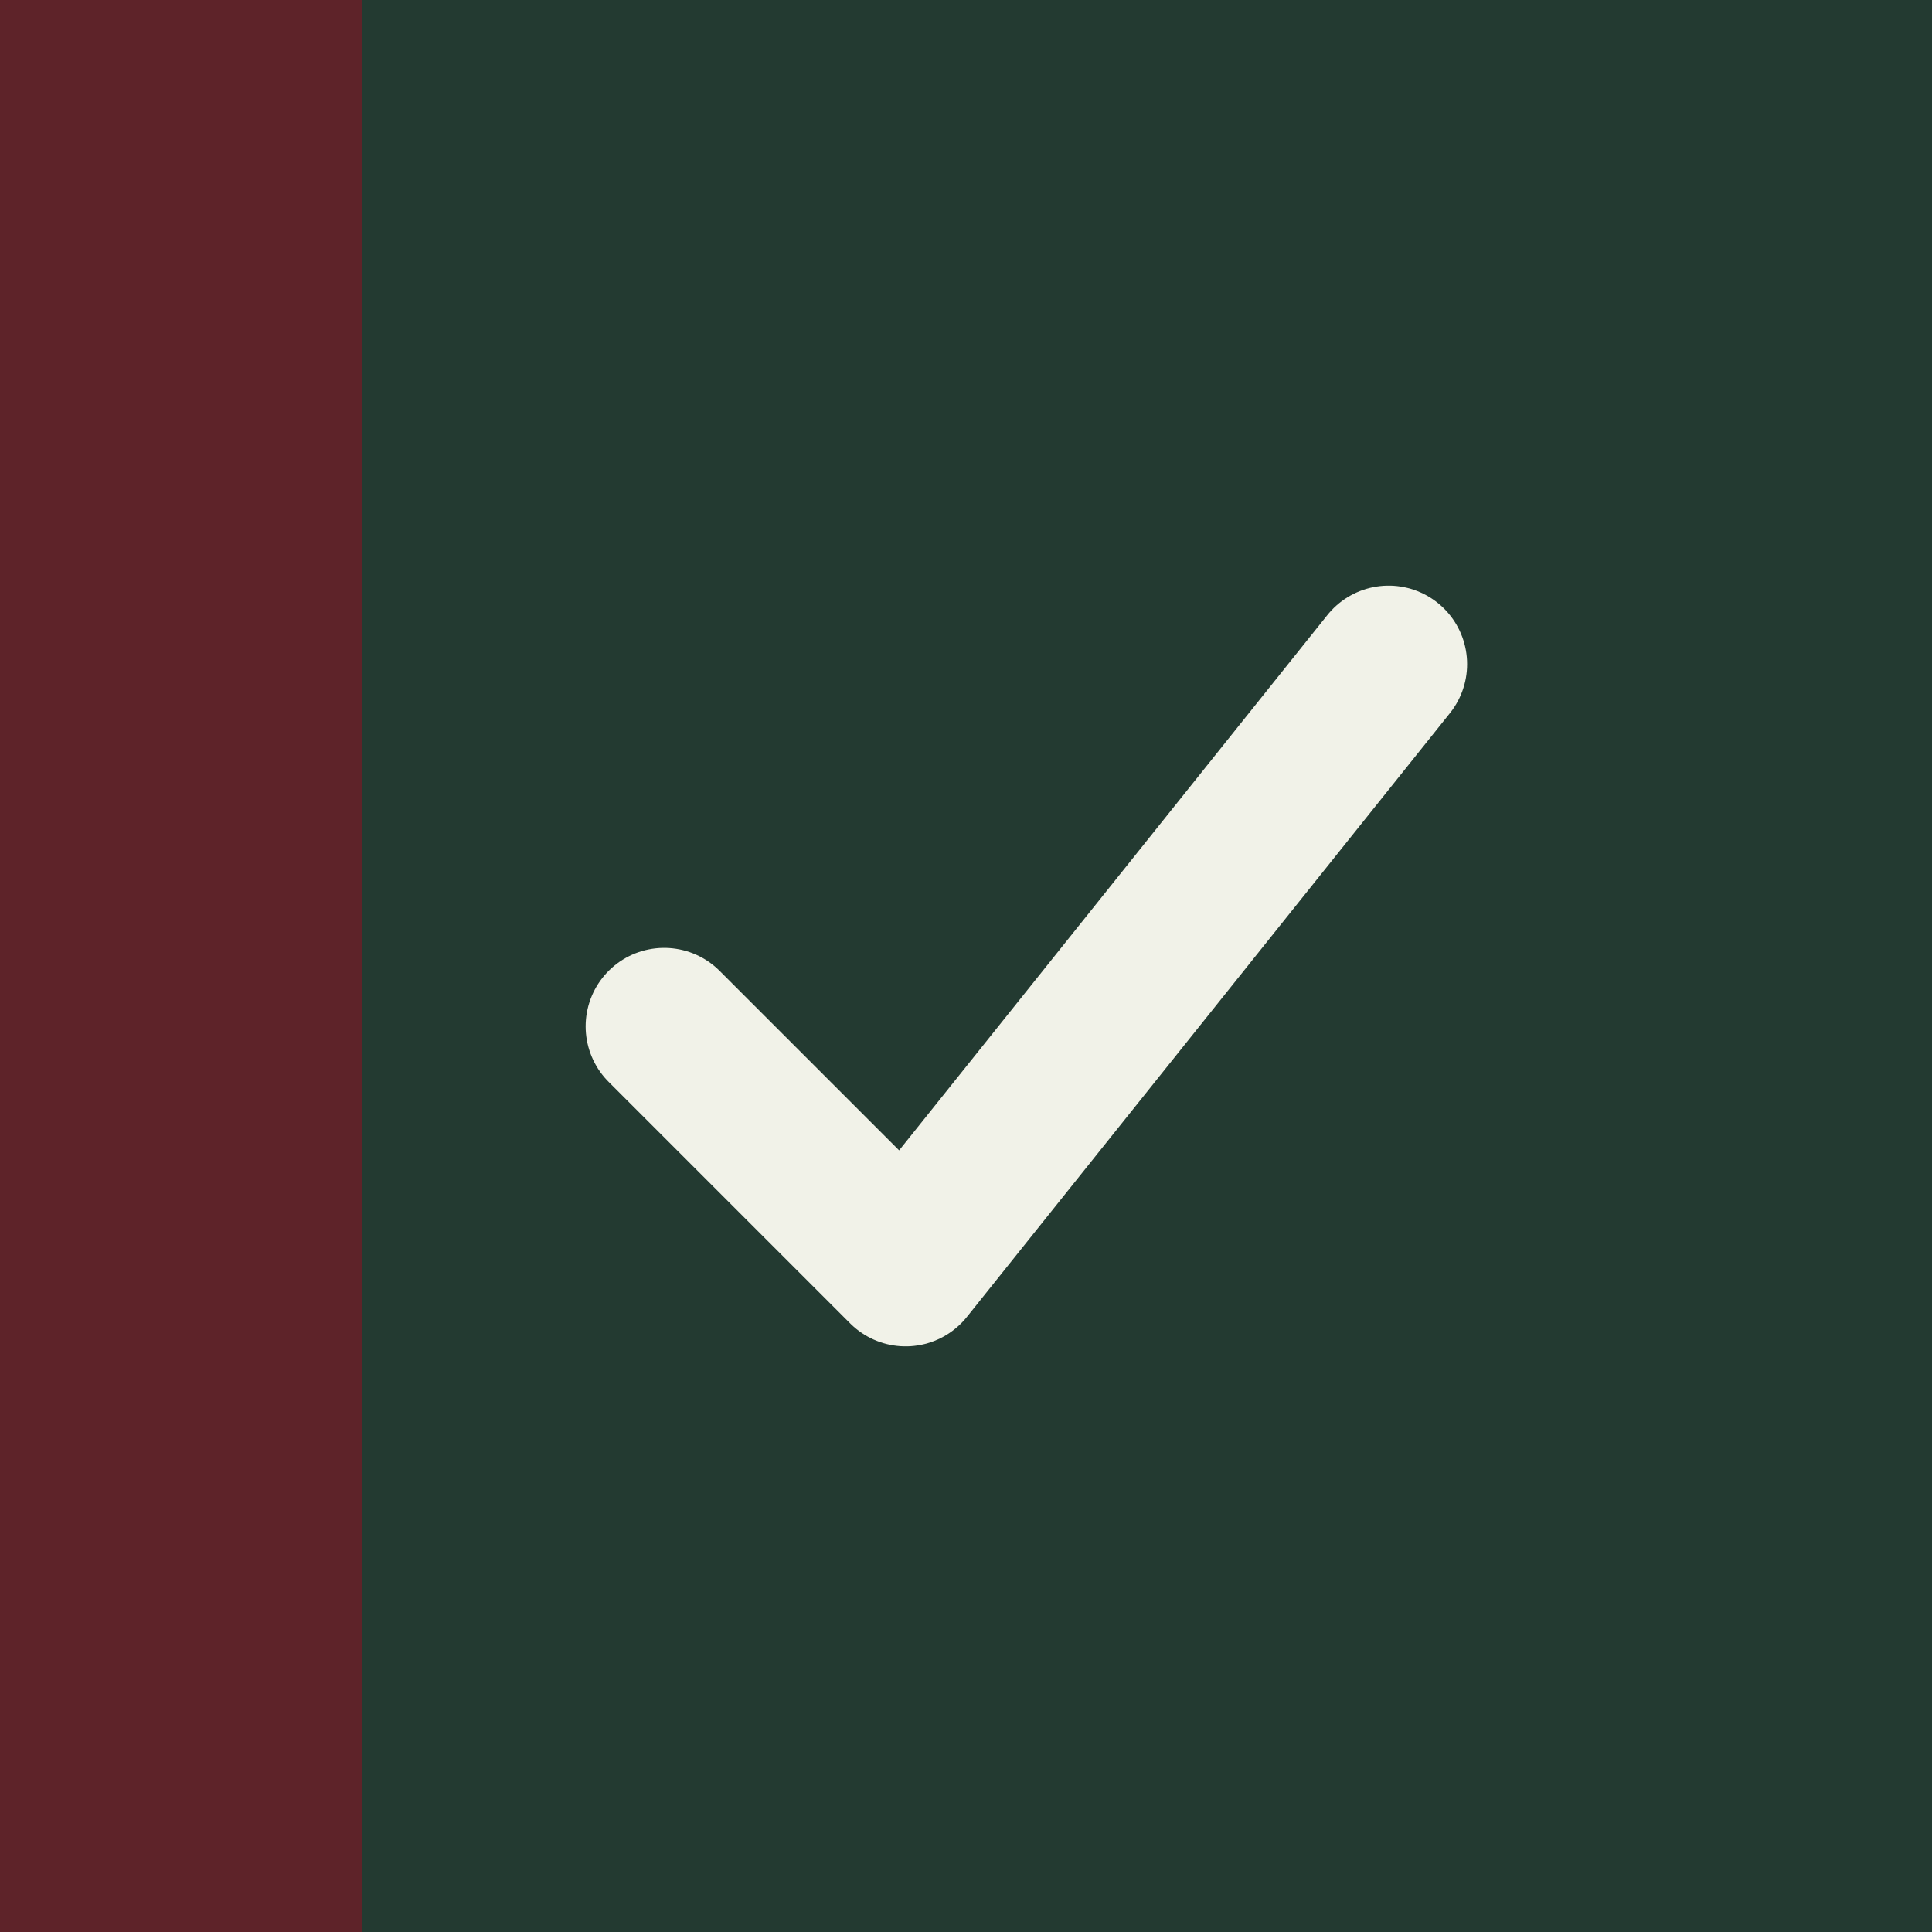
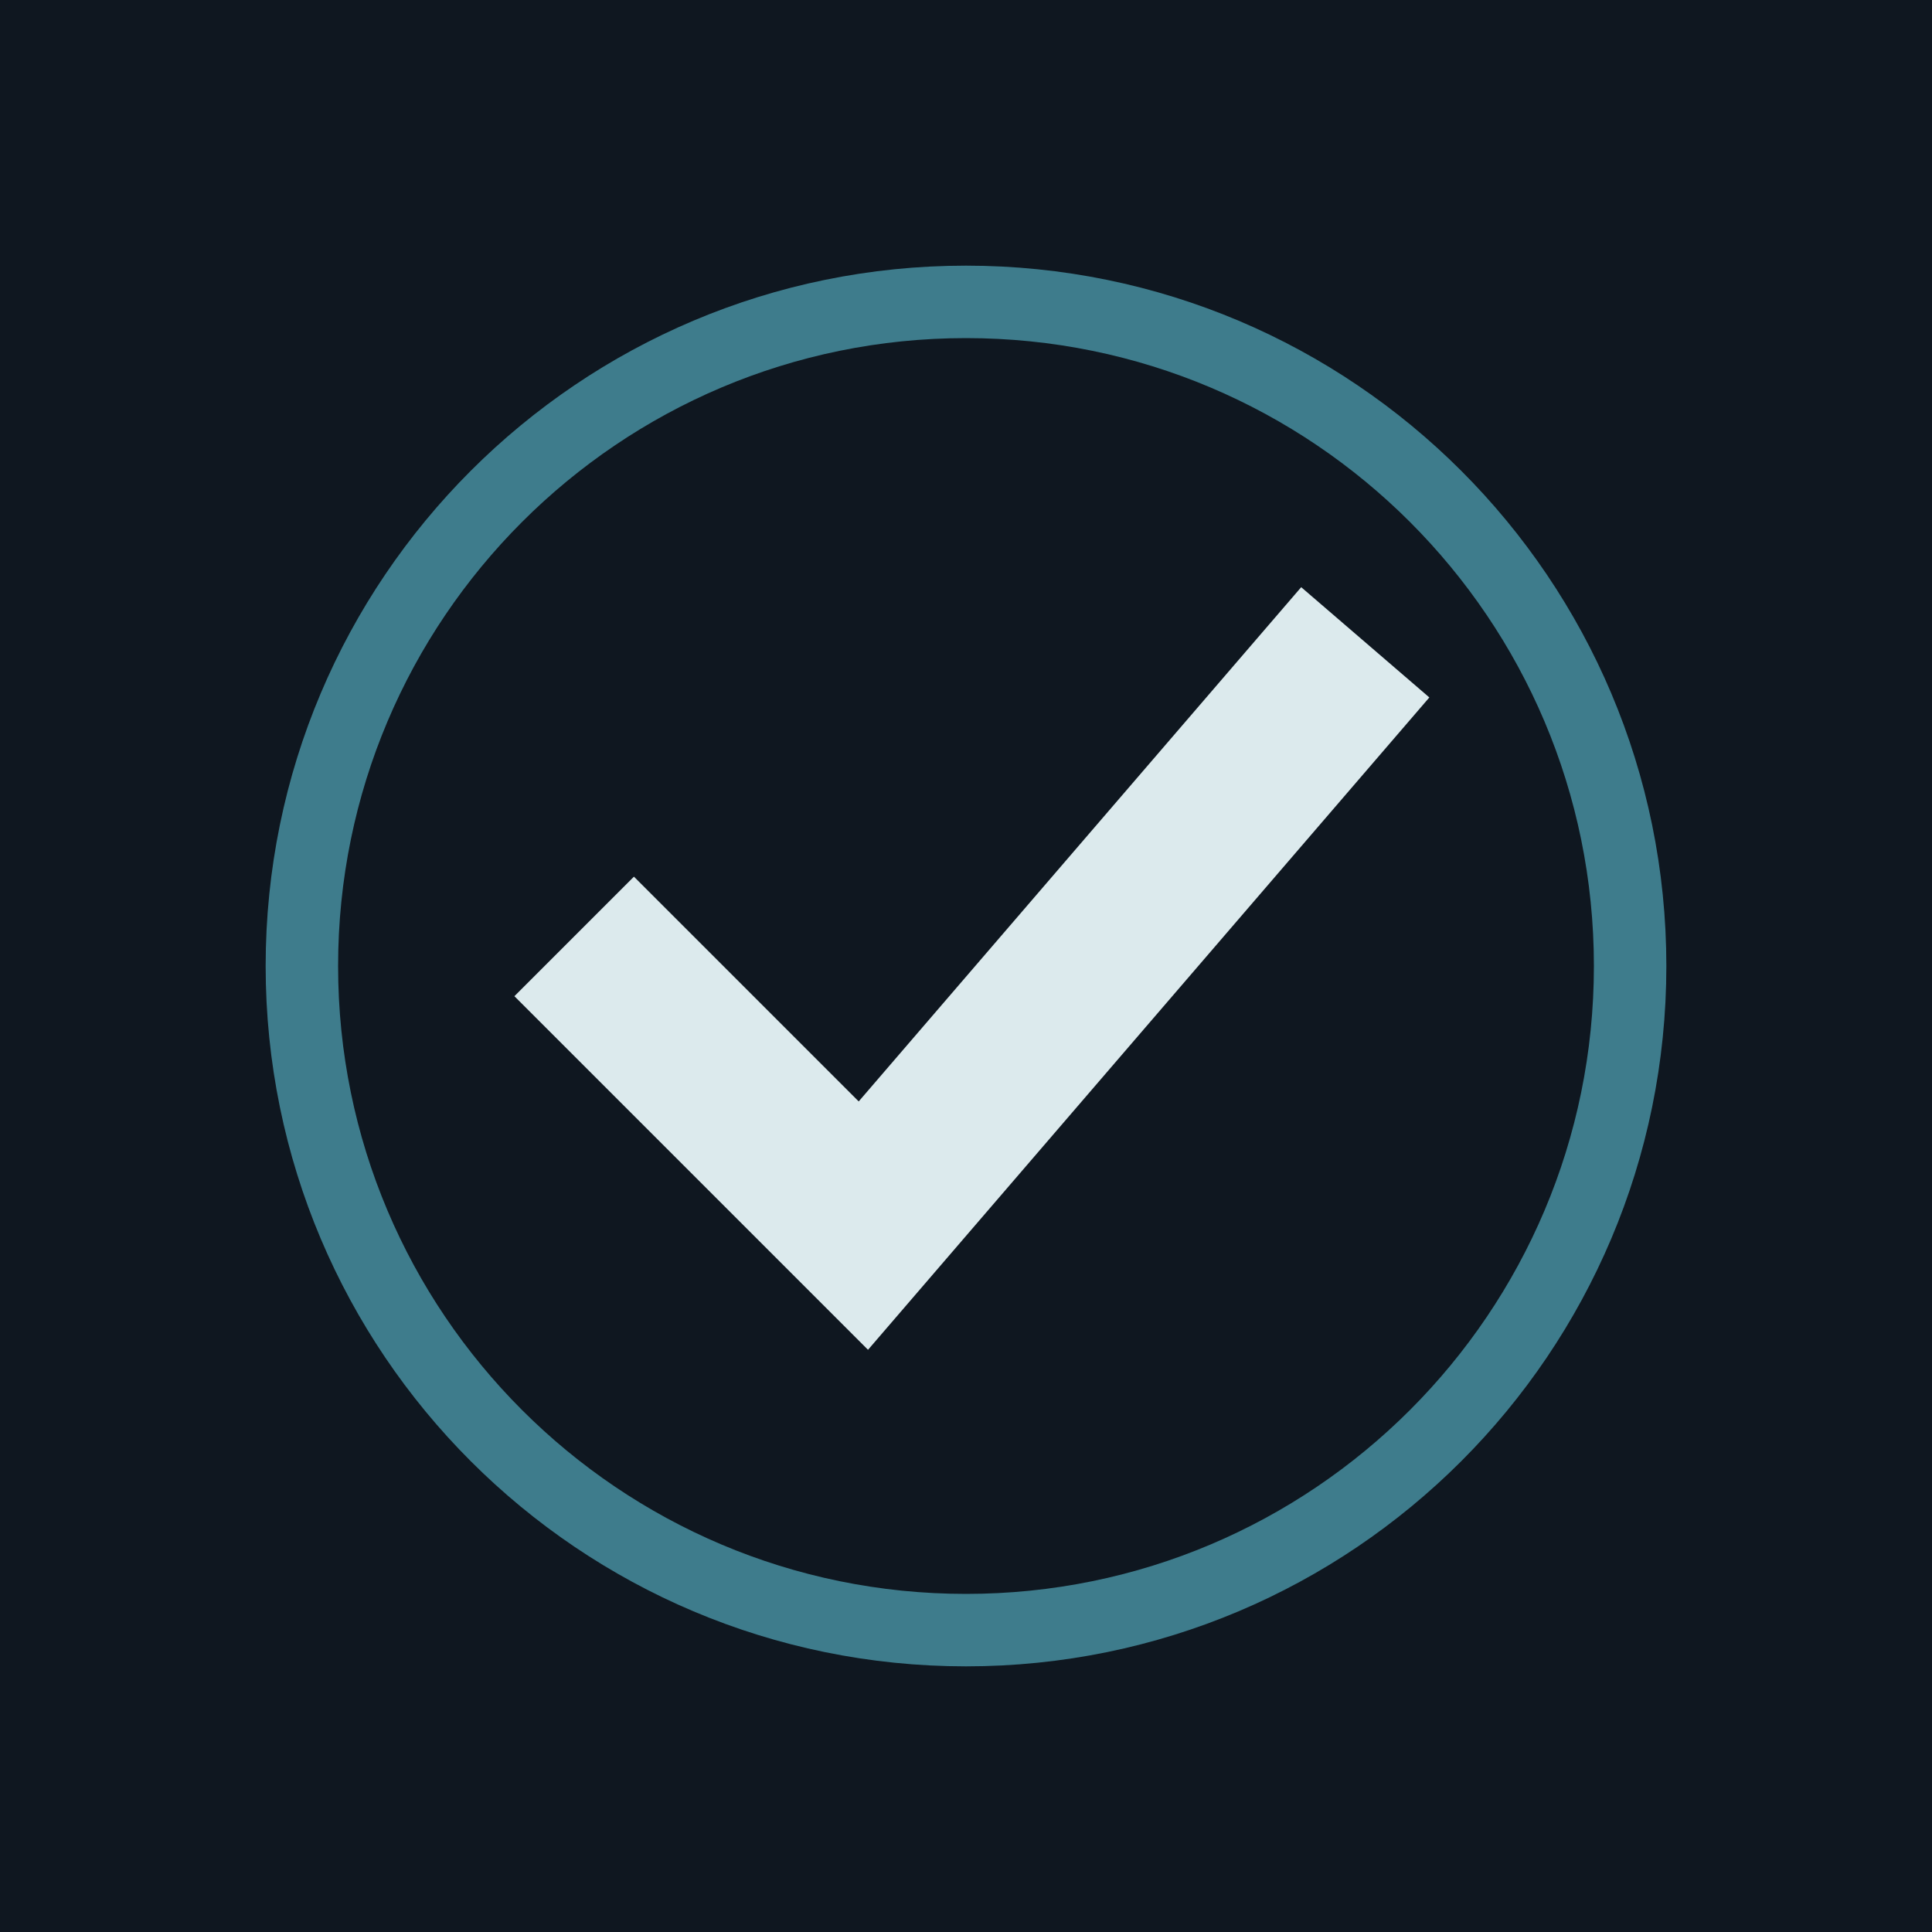
<svg xmlns="http://www.w3.org/2000/svg" viewBox="0 0 32 32">
-   <rect width="32" height="32" fill="#233A31" />
-   <rect x="0" width="6" height="32" fill="#5E2329" />
-   <path d="M11 17l4 4 8-10" fill="none" stroke="#F1F2E8" stroke-width="2.6" stroke-linecap="round" stroke-linejoin="round" />
+   <rect width="32" height="32" fill="#0F1720" />
+   <circle cx="16" cy="16" r="11" fill="none" stroke="#3E7C8C" stroke-width="1.2" />
+   <path d="M10.5 16.5l3.8 3.8 7.4-8.6" fill="none" stroke="#DCEAED" stroke-width="2.8" stroke-linecap="square" />
</svg>
